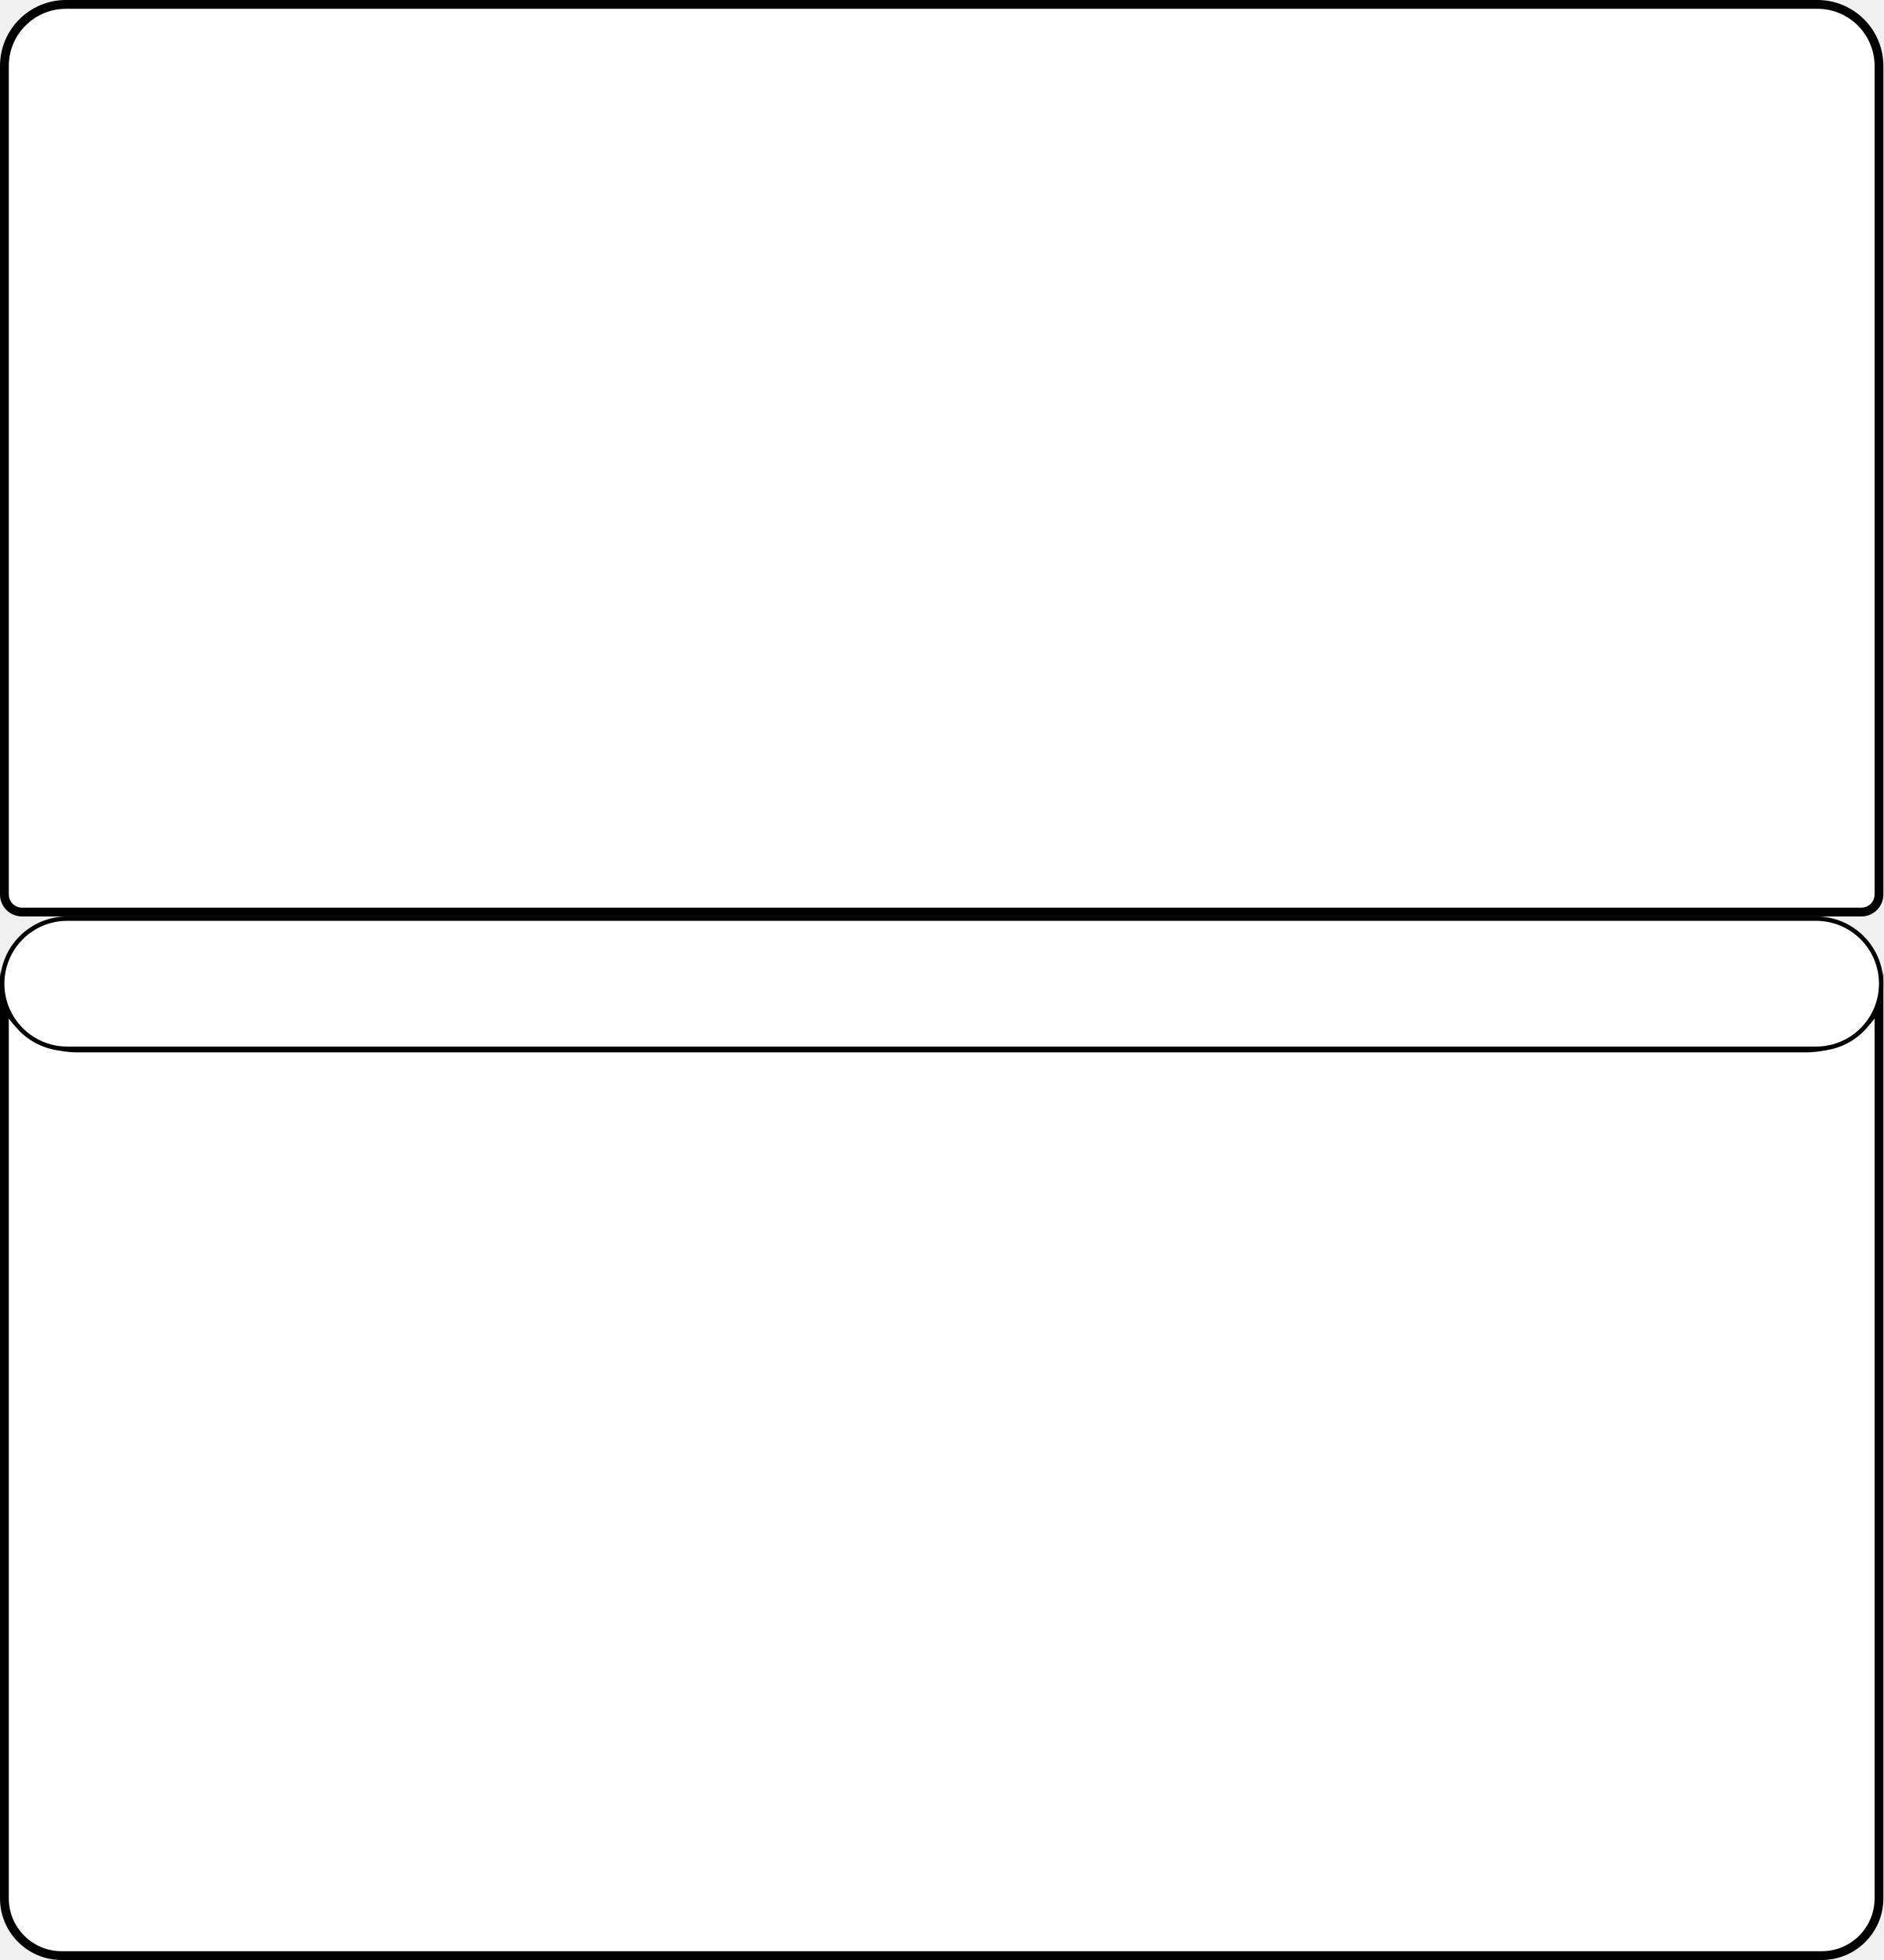
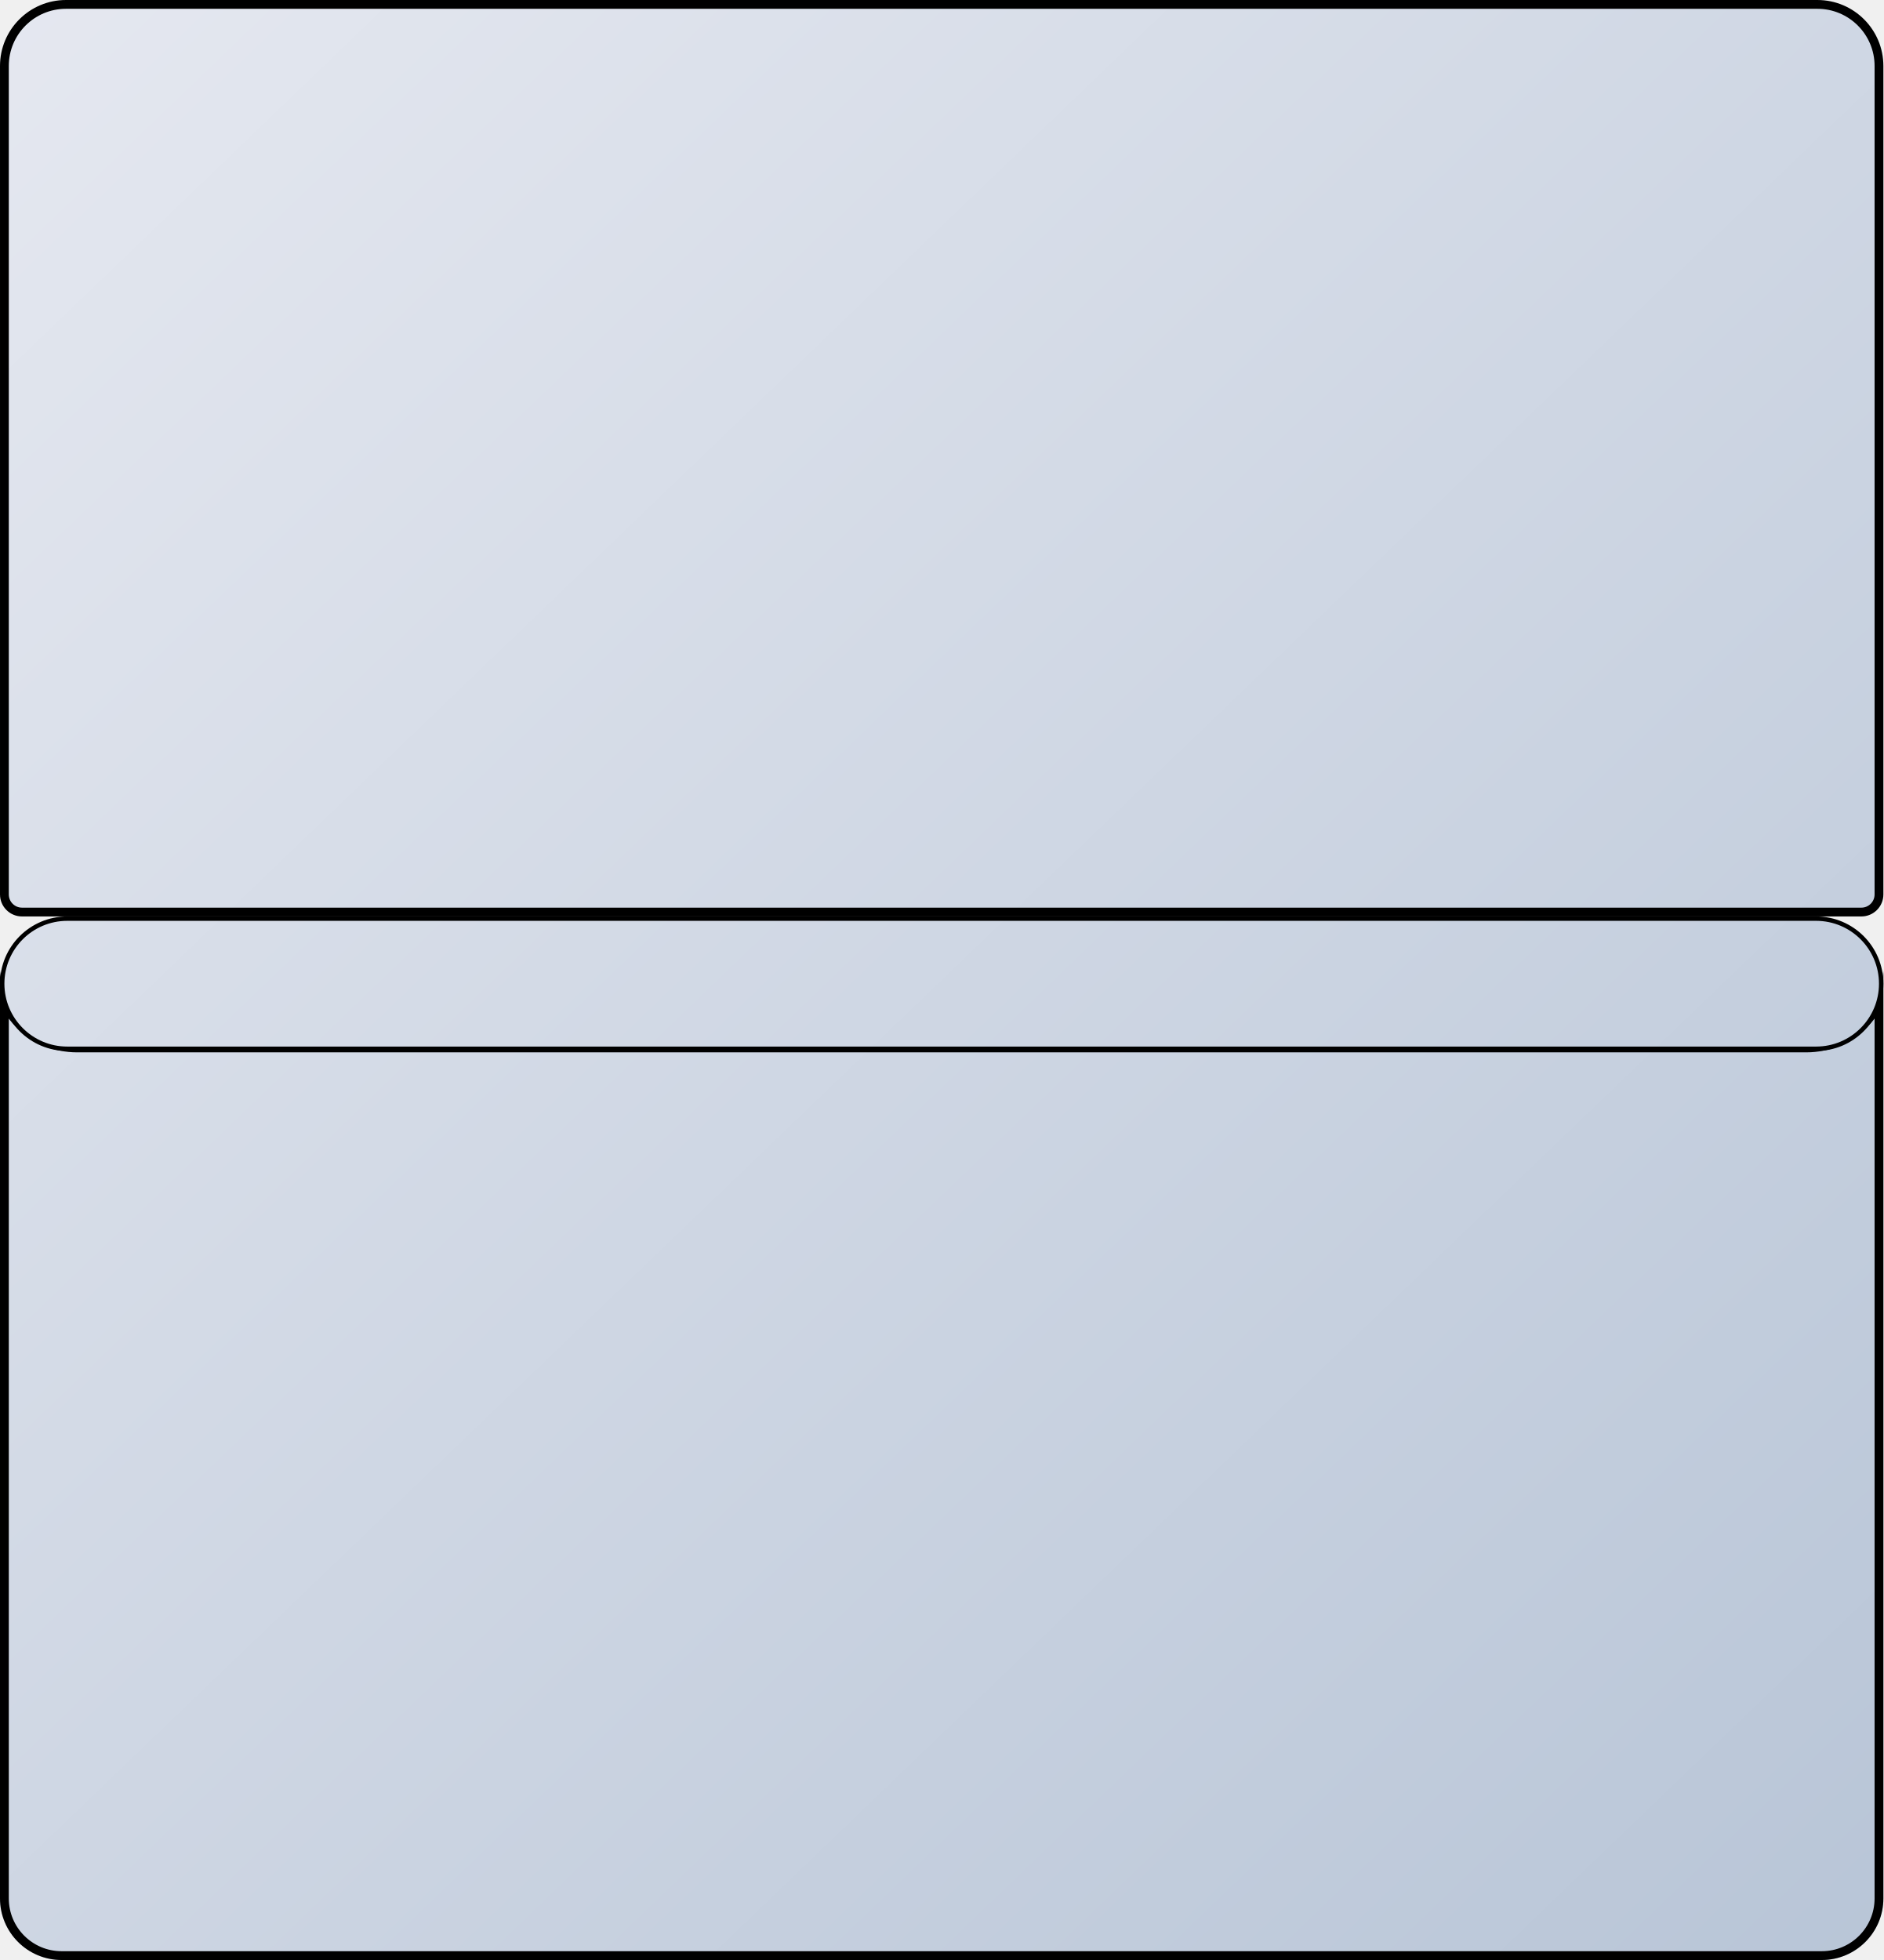
<svg xmlns="http://www.w3.org/2000/svg" preserveAspectRatio="none" overflow="visible" style="display: block;" width="1032" height="1074.01" viewBox="0 0 1032 1074.01" fill="none">
+   <defs>
+     <linearGradient id="shell-finish" x1="0" y1="0" x2="1032" y2="1074" gradientUnits="userSpaceOnUse">
+       <stop stop-color="#e5e8f0" />
+       <stop offset="1" stop-color="#b8c5d7" />
+     </linearGradient>
+   </defs>
  <g id="ds shell">
    <g id="bottom panel shell">
      <mask id="path-1-inside-1_0_60" fill="white">
        <path d="M1031.93 532.038C1031.97 532.743 1032 533.453 1032 534.169V1040.26C1032 1058.9 1016.89 1074.01 998.25 1074.01H33.75C15.111 1074.01 0 1058.9 0 1040.26V534.169C3.60365e-06 533.453 0.024 532.743 0.068 532.038C1.31 554.223 19.692 571.83 42.188 571.83H989.812C1012.31 571.83 1030.69 554.223 1031.93 532.038Z" />
      </mask>
-       <path d="M1031.93 532.038C1031.97 532.743 1032 533.453 1032 534.169V1040.26C1032 1058.9 1016.89 1074.01 998.25 1074.01H33.75C15.111 1074.01 0 1058.9 0 1040.26V534.169C3.60365e-06 533.453 0.024 532.743 0.068 532.038C1.31 554.223 19.692 571.83 42.188 571.83H989.812C1012.31 571.83 1030.69 554.223 1031.93 532.038Z" fill="white" />
+       <path d="M1031.93 532.038C1031.97 532.743 1032 533.453 1032 534.169V1040.26C1032 1058.9 1016.89 1074.01 998.25 1074.01H33.75C15.111 1074.01 0 1058.9 0 1040.26V534.169C3.60365e-06 533.453 0.024 532.743 0.068 532.038C1.31 554.223 19.692 571.83 42.188 571.83H989.812C1012.31 571.83 1030.69 554.223 1031.93 532.038Z" fill="url(#shell-finish)" />
      <path d="M1031.93 532.038L1036.74 531.738L1027.12 531.768L1031.93 532.038ZM1032 534.169H1036.82V534.169L1032 534.169ZM1032 1040.26L1036.82 1040.26V1040.26H1032ZM998.25 1074.01V1078.83V1078.83V1074.01ZM33.75 1074.01L33.75 1078.83H33.75V1074.01ZM0 1040.26H-4.821V1040.26L0 1040.26ZM0 534.169L-4.821 534.169V534.169H0ZM0.068 532.038L4.882 531.768L-4.744 531.738L0.068 532.038ZM42.188 571.83V576.651V576.651V571.83ZM989.812 571.83V576.651V576.651V571.83ZM1031.93 532.038L1027.12 532.338C1027.16 532.957 1027.18 533.567 1027.18 534.169L1032 534.169L1036.82 534.169C1036.82 533.339 1036.79 532.528 1036.74 531.738L1031.93 532.038ZM1032 534.169H1027.18V1040.26H1032H1036.82V534.169H1032ZM1032 1040.26L1027.18 1040.26C1027.18 1056.24 1014.23 1069.19 998.25 1069.19V1074.01V1078.83C1019.55 1078.83 1036.82 1061.56 1036.82 1040.26L1032 1040.26ZM998.25 1074.01V1069.19H33.75V1074.01V1078.83H998.25V1074.01ZM33.75 1074.01L33.75 1069.19C17.773 1069.19 4.822 1056.24 4.821 1040.26L0 1040.26L-4.821 1040.26C-4.821 1061.56 12.448 1078.83 33.75 1078.83L33.75 1074.01ZM0 1040.26H4.821V534.169H0H-4.821V1040.26H0ZM0 534.169L4.821 534.169C4.821 533.563 4.842 532.953 4.88 532.338L0.068 532.038L-4.744 531.738C-4.793 532.532 -4.821 533.343 -4.821 534.169L0 534.169ZM0.068 532.038L-4.746 532.307C-3.361 557.032 17.119 576.651 42.188 576.651V571.83V567.008C22.265 567.008 5.982 551.414 4.882 531.768L0.068 532.038ZM42.188 571.83V576.651H989.812V571.83V567.008H42.188V571.83ZM989.812 571.83V576.651C1014.88 576.651 1035.36 557.031 1036.74 532.307L1031.93 532.038L1027.12 531.768C1026.02 551.414 1009.73 567.008 989.812 567.008V571.83Z" fill="black" mask="url(#path-1-inside-1_0_60)" />
    </g>
-     <path id="top panel shell" d="M36.161 2.411H995.839C1014.48 2.411 1029.59 17.521 1029.59 36.161V490.125C1029.59 495.451 1025.27 499.768 1019.95 499.768H12.054C6.728 499.768 2.411 495.451 2.411 490.125V36.161C2.411 17.521 17.521 2.411 36.161 2.411Z" fill="white" stroke="black" stroke-width="4.821" />
-     <rect id="shell spine" x="1.205" y="503.384" width="1029.59" height="71.304" rx="35.652" fill="white" stroke="black" stroke-width="2.411" />
+     <path id="top panel shell" d="M36.161 2.411H995.839C1014.48 2.411 1029.59 17.521 1029.59 36.161V490.125C1029.59 495.451 1025.27 499.768 1019.95 499.768H12.054C6.728 499.768 2.411 495.451 2.411 490.125V36.161C2.411 17.521 17.521 2.411 36.161 2.411Z" fill="url(#shell-finish)" stroke="black" stroke-width="4.821" />
+     <rect id="shell spine" x="1.205" y="503.384" width="1029.59" height="71.304" rx="35.652" fill="url(#shell-finish)" stroke="black" stroke-width="2.411" />
  </g>
</svg>
